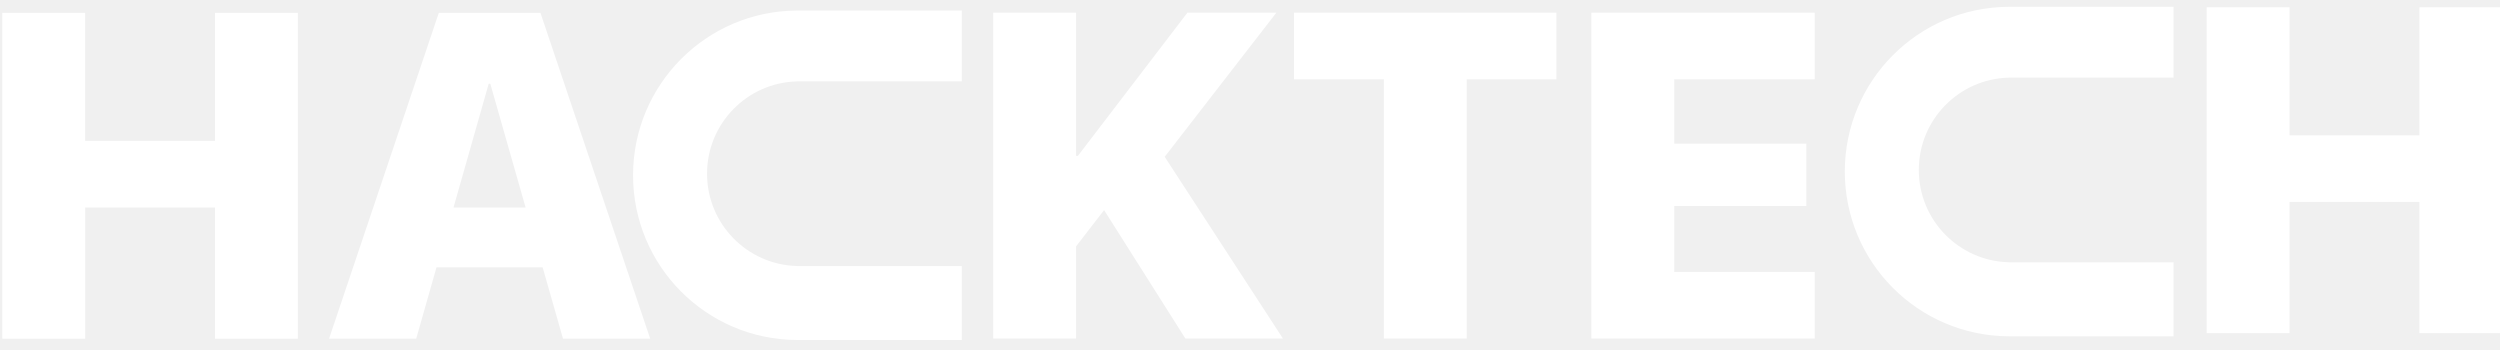
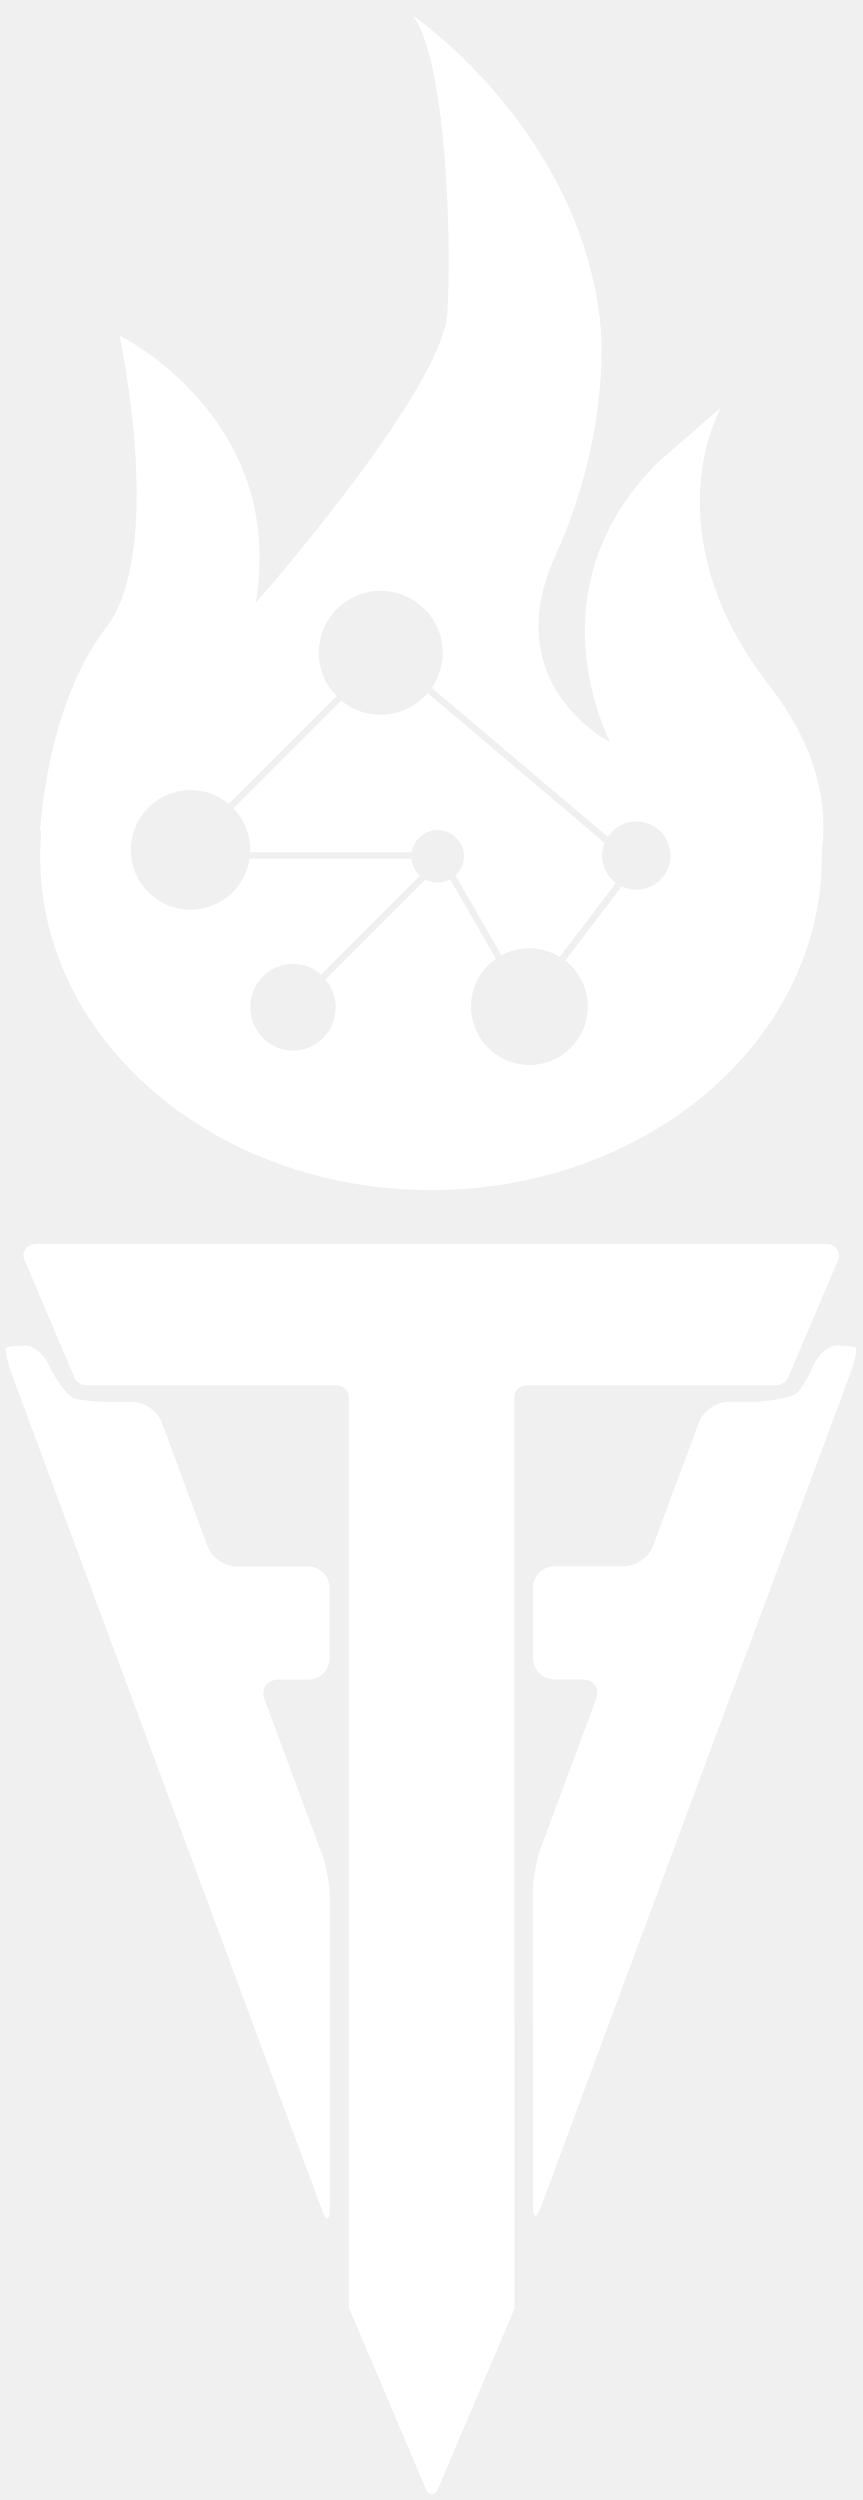
- <svg xmlns="http://www.w3.org/2000/svg" version="1.1" id="Layer_1" x="0px" y="0px" viewBox="0 0 500 70" style="enable-background:new 0 0 500 70;" xml:space="preserve">
+ <svg xmlns="http://www.w3.org/2000/svg" version="1.1" id="Layer_1" x="0px" y="0px" viewBox="0 0 80 232" style="enable-background:new 0 0 80 232;" xml:space="preserve">
  <style type="text/css">
	.st0{fill:#FFFFFF;}
</style>
  <g>
-     <path class="st0" d="M159.37,53.21V53.2c-9.96-0.27-17.96-8.43-17.96-18.46s8-18.19,17.96-18.46v-0.01h32.99V2.11h-32.99v0   c-18.11,0.1-32.76,14.81-32.76,32.95S141.26,67.9,159.37,68v0h32.99V53.21H159.37z" />
-     <g>
-       <path class="st0" d="M198.64,2.54h16.57v65.17h-16.57V2.54z M214.72,31.17h0.86l21.9-28.63h17.79l-22.85,29.49h-3.88l-13.82,17.88    V31.17z M217.61,36.95l12.06-10.61l26.92,41.37h-19.51L217.61,36.95z" />
-       <path class="st0" d="M276.77,15.86H258.8V2.54h52.48v13.32h-17.93v51.85h-16.57V15.86z" />
-       <path class="st0" d="M318.27,2.54h44.67v13.32h-28.09v12.87h26.42V41.2h-26.42v13.19h28.09v13.32h-44.67V2.54z" />
-     </g>
-     <g>
-       <path class="st0" d="M0.46,2.57h16.57v25.61H43V2.57h16.57v65.17H43V41.5H17.04v26.24H0.46V2.57z" />
-       <path class="st0" d="M87.76,2.57h15.26v14.18h-5.28l-14.5,50.99H65.81L87.76,2.57z M82.34,41.5h31.16l3.7,11.97H78.64L82.34,41.5z     M98.06,16.75V2.57h10.03l21.95,65.17H112.6L98.06,16.75z" />
-     </g>
-     <g>
-       <path class="st0" d="M441.34,1.46h16.57v25.61h25.97V1.46h16.57v65.17h-16.57V40.39h-25.97v26.24h-16.57V1.46z" />
-     </g>
-     <path class="st0" d="M401.72,52.46v-0.01c-9.96-0.27-17.96-8.43-17.96-18.46s8-18.19,17.96-18.46v-0.01h32.99V1.36h-32.99v0   c-18.11,0.1-32.76,14.81-32.76,32.95s14.65,32.84,32.76,32.95v0h32.99V52.46H401.72z" />
+     <path class="st0" d="M79.41,125.06c-0.19-0.11-0.97-0.2-1.74-0.2c-0.77,0-1.74,0.8-2.15,1.77s-1.1,2.15-1.53,2.61   s-2.91,0.85-4.01,0.85h-2.4c-1.1,0-2.31,0.84-2.7,1.87l-4.28,11.52c-0.38,1.03-1.6,1.87-2.7,1.87h-6.44c-1.1,0-2,0.9-2,2v6.5   c0,1.1,0.9,2,2,2h2.54c1.1,0,1.69,0.84,1.3,1.87l-5.15,13.87c-0.38,1.03-0.7,2.77-0.7,3.87v10.17c0,1.1,0,2,0.01,2   c0,0,0.01,0.9,0.01,2v15.11c0,1.1,0.31,1.16,0.7,0.13l28.72-77.37C79.29,126.48,79.59,125.17,79.41,125.06z" />
+   </g>
+   <path class="st0" d="M76.65,115.44H47.72H32.36H3.39c-0.85,0-1.44,0.74-1.14,1.43l4.67,10.99c0.18,0.42,0.63,0.69,1.14,0.69h23.09  c0.67,0,1.22,0.48,1.22,1.06v12.29v72.04c0,0.06,0.01,0.13,0.02,0.19v0.05l7.2,16.96c0.17,0.4,0.81,0.4,0.98,0l7.18-16.9v-26.6  l-0.02,0.04v-45.78v-12.29c0-0.59,0.54-1.06,1.22-1.06h23.04c0.51,0,0.96-0.28,1.14-0.69l4.67-10.99  C78.08,116.18,77.5,115.44,76.65,115.44z" />
+   <g>
+     <path class="st0" d="M55.87,79.4c0-0.42,0.09-0.82,0.23-1.18l-16.42-13.9c-1.05,1.23-2.61,2.01-4.36,2.01   c-1.39,0-2.66-0.49-3.65-1.31l-10,10c0.97,1,1.56,2.36,1.56,3.86c0,0.07-0.01,0.14-0.01,0.21H38.2c0.19-1.16,1.19-2.06,2.41-2.06   c1.35,0,2.44,1.09,2.44,2.44c0,0.7-0.3,1.33-0.78,1.78l4.27,7.4c0.77-0.42,1.65-0.65,2.58-0.65c1.03,0,2,0.3,2.82,0.8l5.21-6.85   C56.38,81.36,55.87,80.44,55.87,79.4z" />
+     <path class="st0" d="M71.43,63.68c-11.21-14.46-4.49-25.9-4.49-25.9l-5.84,5.09c-2.86,2.83-4.62,5.78-5.63,8.64   c-3.26,9.2,1.19,17.4,1.19,17.4s-10.56-5.33-5.14-17.28c0.2-0.44,0.39-0.88,0.57-1.31c4.76-11.35,3.6-20.47,3.6-20.47   c-1.95-17.87-17.37-28.4-17.37-28.4c3.06,4.14,3.61,20.35,3.2,27.57c-0.27,4.69-7.71,14.67-12.88,21.07   c-2.78,3.45-4.91,5.86-4.91,5.86c0.25-1.5,0.37-2.93,0.36-4.29c-0.05-14.19-13-20.52-13-20.52s4.31,19.88-1.25,27.1   c-5.56,7.22-6.11,18.82-6.11,18.82l0.11,0.02c-0.07,0.79-0.11,1.6-0.11,2.41c0,17.09,16.24,30.95,36.27,30.95   c20.03,0,36.27-13.85,36.27-30.95c0-0.15,0-0.3-0.01-0.45C76.82,74.81,75.95,69.51,71.43,63.68z M59.04,82.57   c-0.49,0-0.94-0.12-1.35-0.31l-5.23,6.88c1.27,0.99,2.09,2.53,2.09,4.27c0,2.99-2.43,5.42-5.42,5.42s-5.42-2.43-5.42-5.42   c0-1.84,0.92-3.46,2.31-4.44l-4.25-7.37c-0.35,0.19-0.74,0.31-1.17,0.31c-0.41,0-0.79-0.11-1.12-0.29l-9.27,9.27   c0.58,0.7,0.94,1.59,0.94,2.58c0,2.23-1.77,4.03-3.96,4.03c-2.19,0-3.96-1.8-3.96-4.03c0-2.23,1.77-4.03,3.96-4.03   c1,0,1.9,0.39,2.6,1.01l9.18-9.18c-0.44-0.4-0.73-0.95-0.78-1.58H23.17c-0.4,2.67-2.7,4.73-5.48,4.73c-3.07,0-5.55-2.48-5.55-5.55   c0-3.07,2.48-5.55,5.55-5.55c1.35,0,2.58,0.48,3.54,1.28l10-10c-1.02-1.04-1.65-2.46-1.65-4.02c0-3.17,2.57-5.75,5.75-5.75   s5.75,2.57,5.75,5.75c0,1.21-0.38,2.33-1.01,3.26L56.4,77.66c0.57-0.86,1.54-1.43,2.65-1.43c1.75,0,3.17,1.42,3.17,3.17   C62.21,81.15,60.79,82.57,59.04,82.57z" />
+   </g>
+   <g>
+     <path class="st0" d="M30.6,175.99c0-1.1-0.31-2.84-0.7-3.87l-5.34-14.38c-0.38-1.03,0.2-1.87,1.3-1.87h2.73c1.1,0,2-0.9,2-2v-6.5   c0-1.1-0.9-2-2-2h-6.63c-1.1,0-2.31-0.84-2.7-1.88L15,131.97c-0.38-1.03-1.6-1.87-2.7-1.87h-2.25c-1.1,0-2.53-0.15-3.18-0.34   s-1.95-2.15-2.36-3.12s-1.39-1.77-2.17-1.77s-1.57,0.09-1.75,0.2s0.11,1.42,0.5,2.45l28.81,77.62c0.38,1.03,0.7,0.97,0.7-0.13   V175.99z" />
  </g>
</svg>
